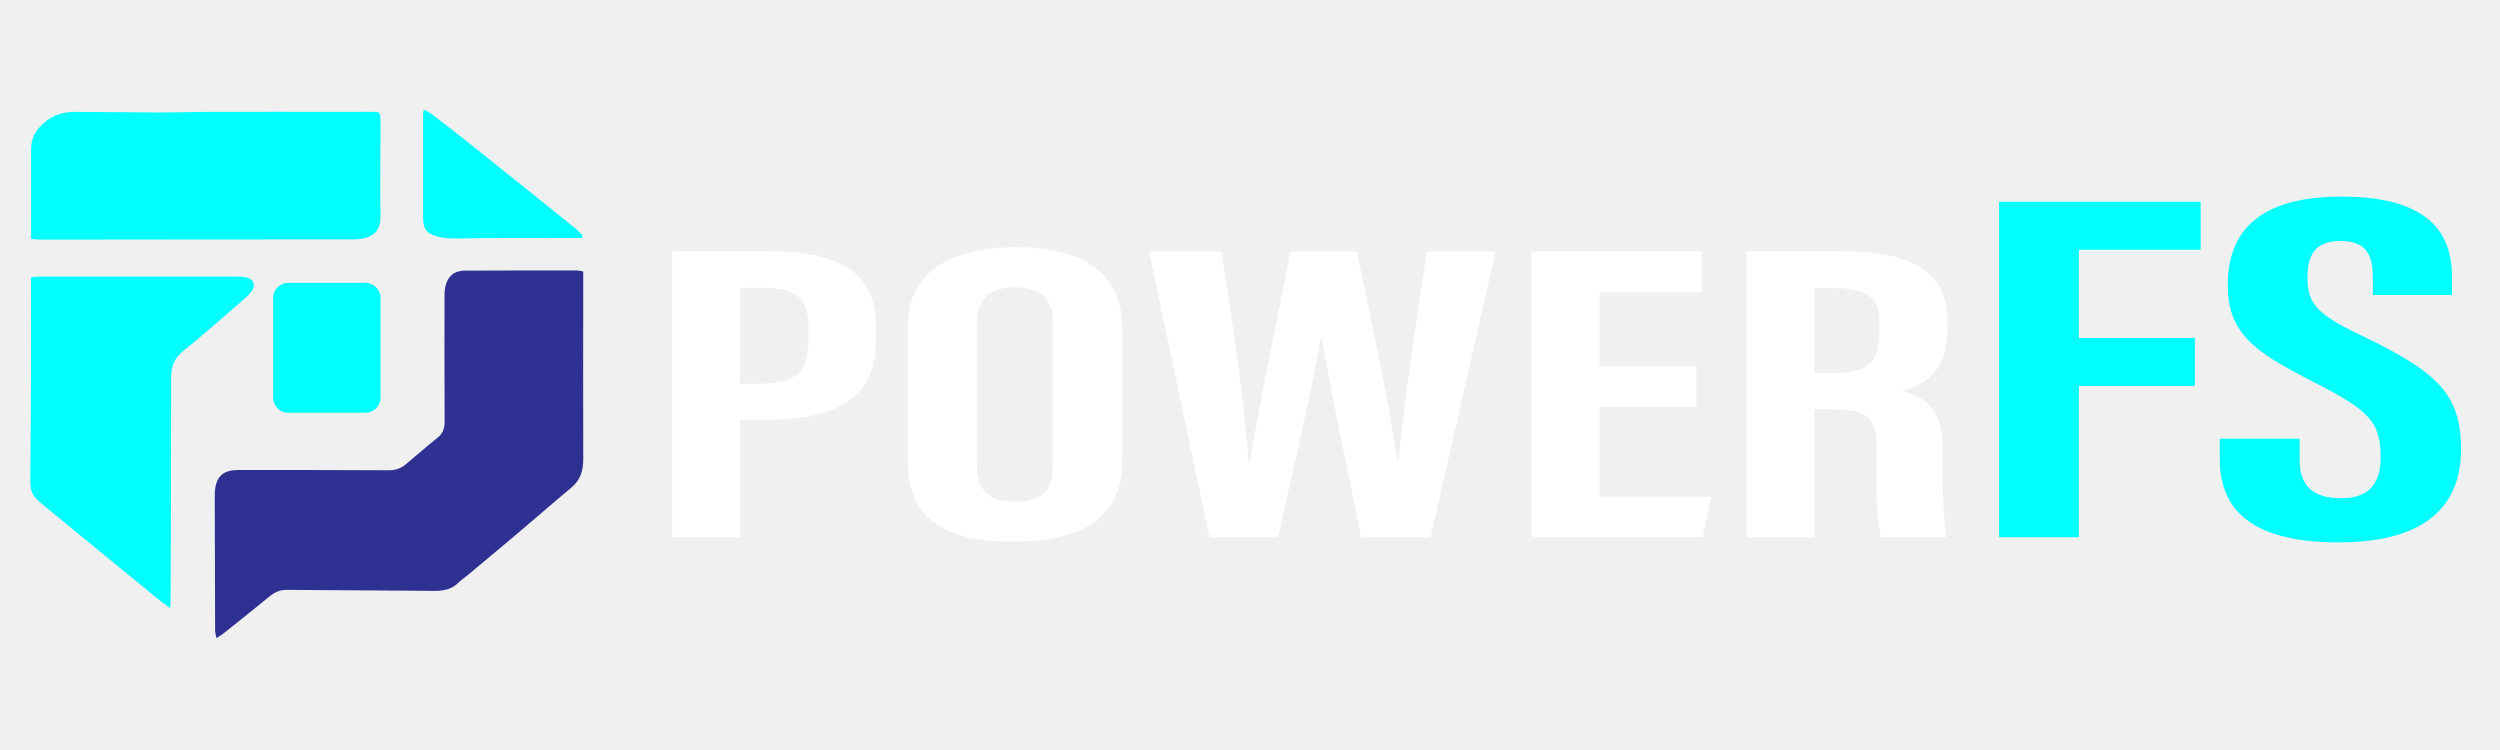
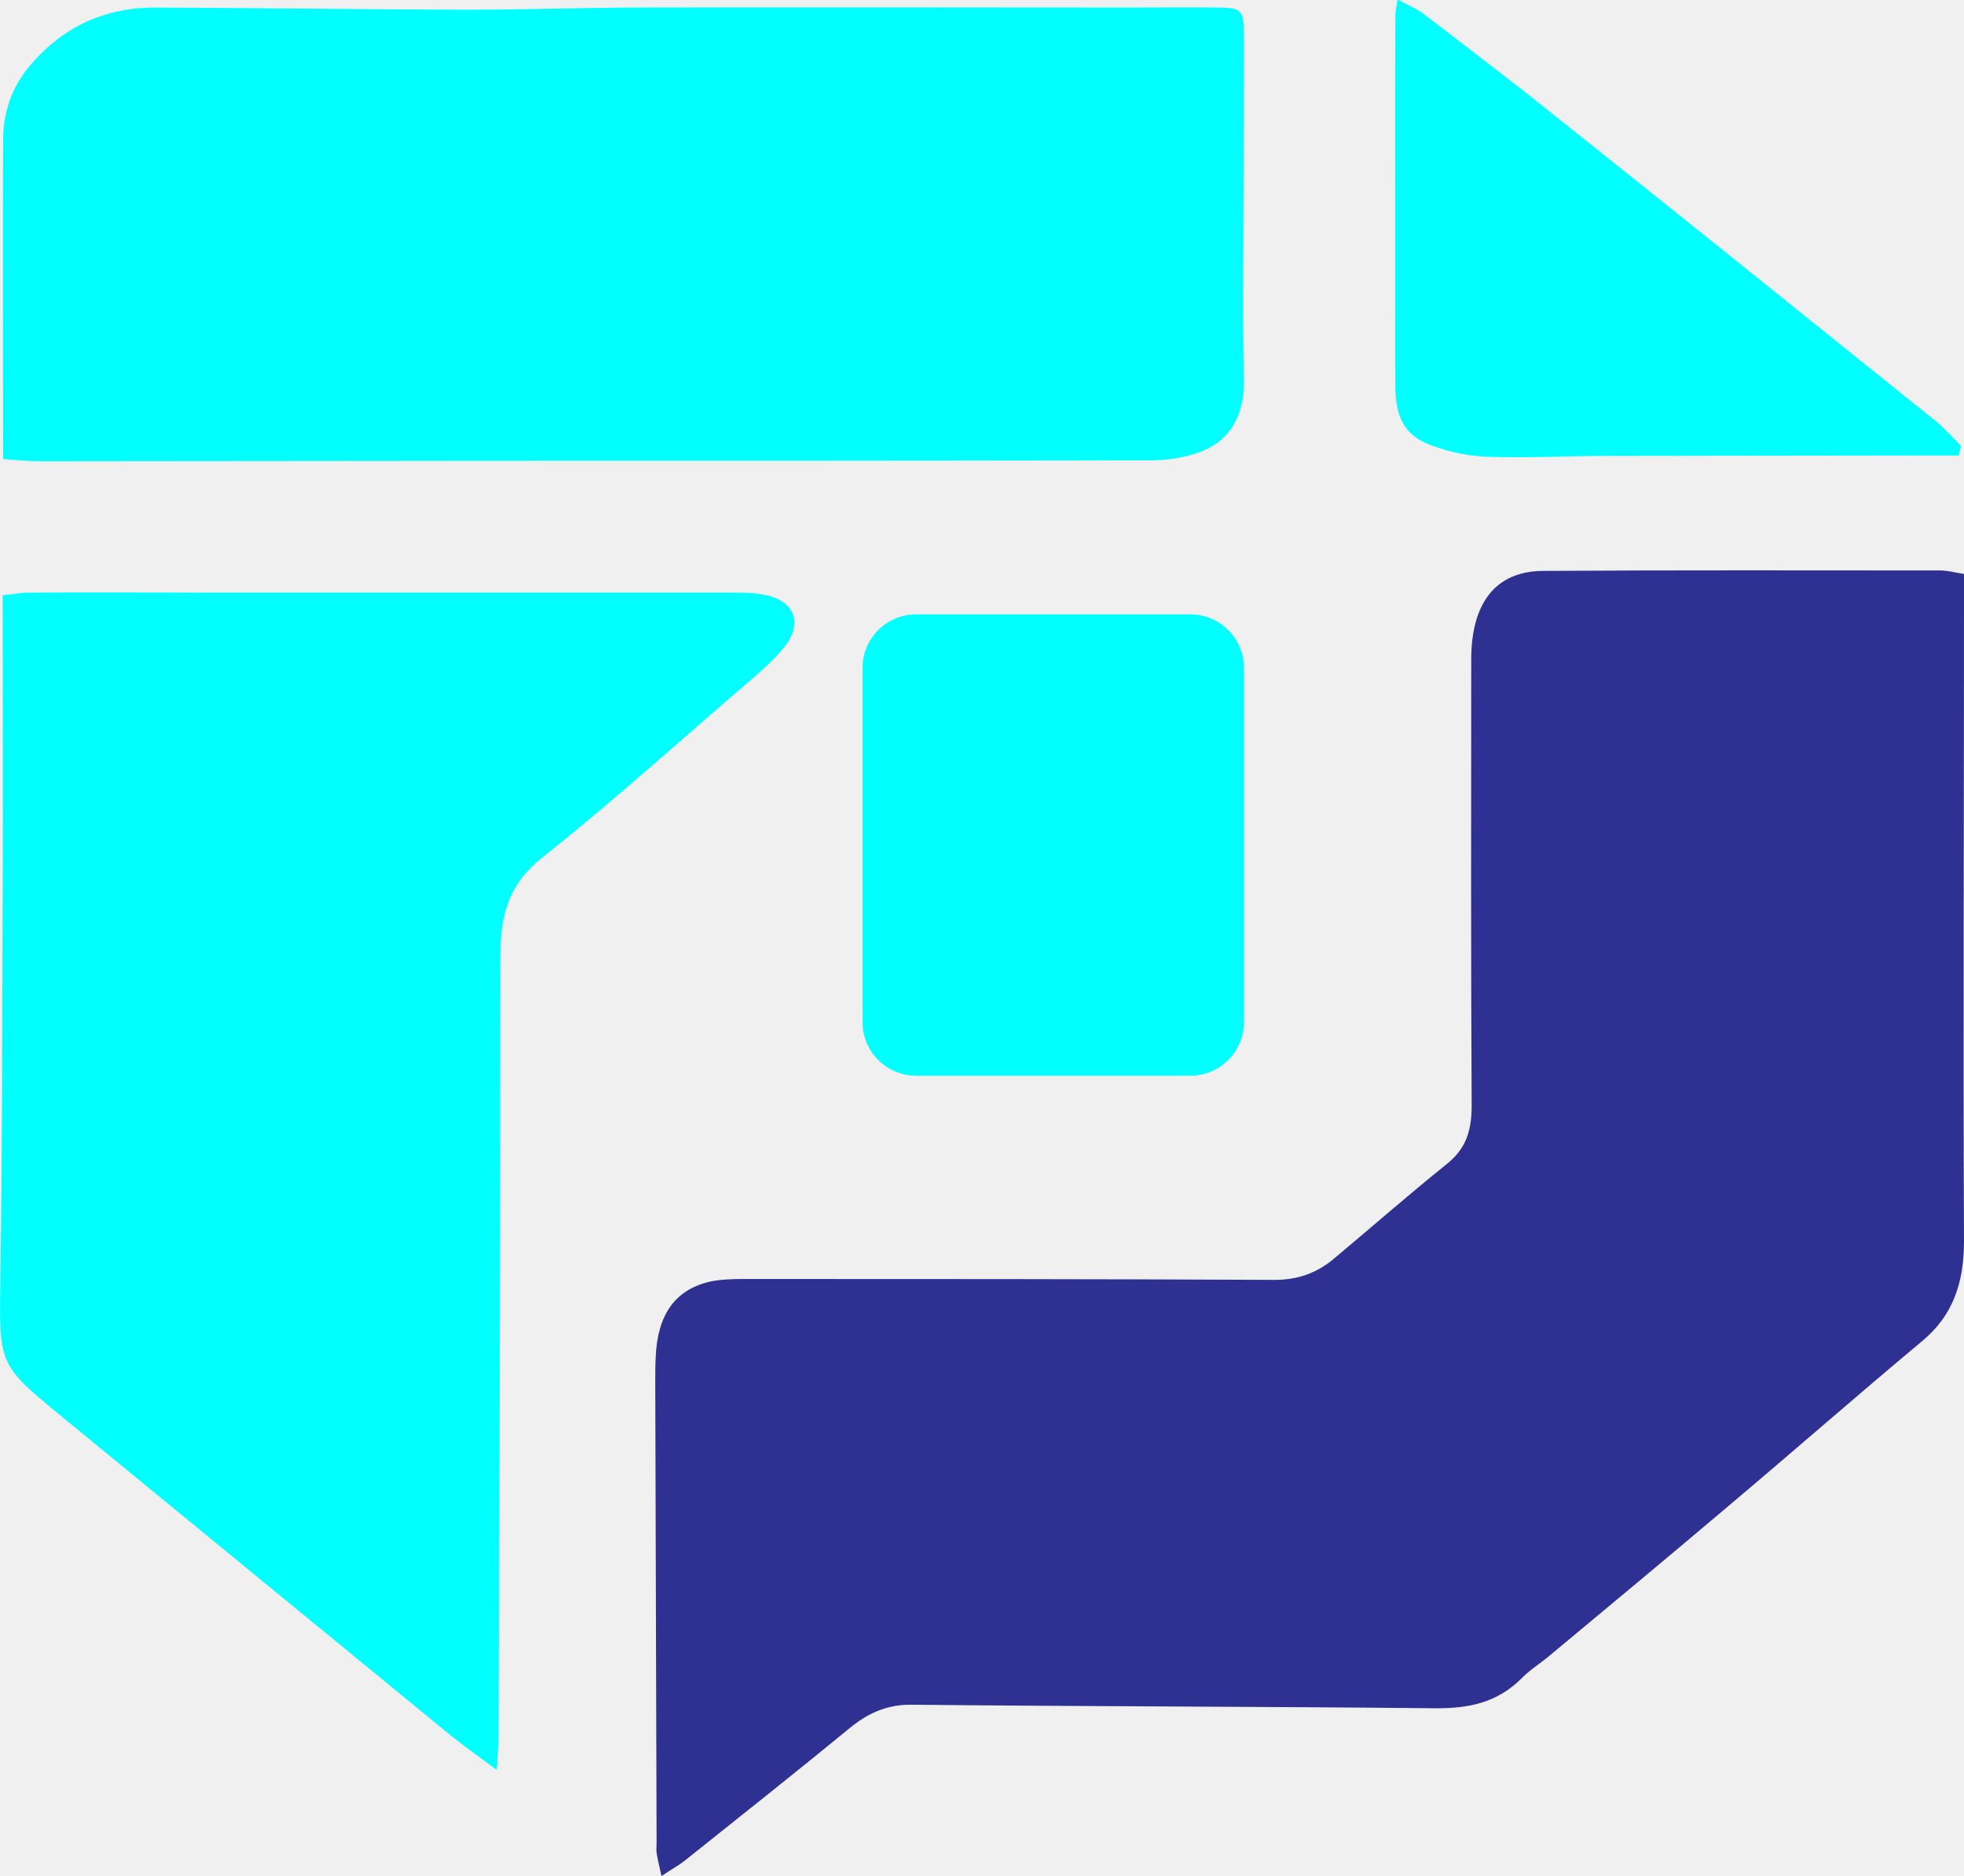
- <svg xmlns="http://www.w3.org/2000/svg" version="1.1" id="图层_1" x="0px" y="0px" viewBox="0 0 2000 600" style="enable-background:new 0 0 2000 600;" xml:space="preserve">
+ <svg xmlns="http://www.w3.org/2000/svg" version="1.1" id="图层_1" x="0px" y="0px" viewBox="0 0 442.4 422.5" style="enable-background:new 0 0 442.4 422.5;" xml:space="preserve">
  <style type="text/css">
	.st0{fill:#2E3192;}
	.st1{fill:#00FFFF;}
- 	.st2{fill:#FFFFFF;}
</style>
-   <path class="st0" d="M466.6,217.2c0,3.6,0,6.6,0,9.6c0,46.9-0.2,93.8,0,140.7c0,9.7-2.7,16.8-9.2,22.3c-15.1,12.6-29.9,25.6-45,38.3  c-13,11-26,21.8-39.1,32.7c-2,1.7-4.3,3.1-6.2,5c-5.6,5.7-12.1,6.9-19.3,6.9c-39.4-0.4-78.7-0.4-118.1-0.8  c-5.2-0.1-9.6,1.6-13.9,5.1c-12.3,10.1-24.8,20-37.2,29.9c-1.5,1.2-3.2,2.1-5.4,3.6c-0.5-2.4-0.9-3.8-1.1-5.3c-0.1-0.7,0-1.4,0-2.1  c-0.1-34.7-0.2-69.3-0.3-104c0-1.8,0-3.7,0.1-5.5c0.4-9.6,4.4-15.2,12.2-17c2.4-0.5,4.9-0.6,7.4-0.6c39.9,0,79.9,0,119.8,0.2  c5,0,9.4-1.4,13.4-4.8c8.5-7.1,16.8-14.4,25.4-21.3c4.1-3.3,5.6-7.1,5.6-13.1c-0.2-33.5-0.1-67-0.1-100.5c0-12.8,5.5-19.9,16.1-20  c30-0.2,60-0.1,90-0.1C463.1,216.4,464.4,216.8,466.6,217.2z" />
-   <path class="st1" d="M24.9,191.2c0-24.8-0.1-48.3,0-71.8c0-7,2.4-12.9,6.8-17.7c7.9-8.8,17.4-12.2,27.9-12.2  c22.9,0.1,45.8,0.4,68.8,0.5c12.4,0,24.8-0.4,37.2-0.5c37.8-0.1,75.6,0,113.5,0c6.7,0,13.4-0.1,20,0c4.8,0.1,5.3,0.7,5.3,6.4  c0,20.1-0.1,40.2-0.2,60.3c0,5.8,0.1,11.5,0.2,17.3c0.1,8-3.2,13.3-9.1,15.8c-3.7,1.5-7.8,2.2-11.8,2.2  c-48.9,0.1-97.8,0.1-146.7,0.1c-34.6,0-69.2,0.1-103.7,0.1C30.4,191.7,27.8,191.4,24.9,191.2z" />
-   <path class="st1" d="M136.1,486.5c-4-3-7.3-5.3-10.4-7.8c-29.4-24.1-58.8-48.2-88.2-72.3c-13.7-11.3-13.5-11.3-13.2-31.2  c0.4-28.2,0.4-56.4,0.5-84.5c0.1-22.6,0-45.2,0-68.8c2-0.2,4-0.6,5.9-0.6c14-0.1,27.9,0,41.9,0c39.4,0,78.7,0,118.1,0  c2.6,0,5.4,0.2,7.9,1.1c5,1.9,6,6.4,2.4,11c-1.8,2.3-4,4.3-6.1,6.2c-16.2,13.9-32.1,28.3-48.7,41.5c-7,5.6-9.3,12.3-9.3,21.8  c0,59.1-0.2,118.3-0.4,177.4C136.4,481.9,136.3,483.5,136.1,486.5z" />
-   <path class="st1" d="M465.4,190.4c-2.2,0-4.5,0-6.7,0c-24.2,0-48.5,0.1-72.7,0.1c-8.8,0-17.6,0.5-26.3,0.2c-4.3-0.1-8.8-1-12.9-2.5  c-6.1-2.2-8.3-6.1-8.3-13.7c-0.1-27.7,0-55.4,0-83.1c0-0.9,0.2-1.8,0.5-3.7c2.1,1.1,4,1.9,5.7,3.1c10.2,7.8,20.3,15.5,30.3,23.5  c28.5,22.7,56.9,45.6,85.3,68.4c2,1.6,3.8,3.7,5.6,5.5C465.8,189.1,465.6,189.8,465.4,190.4z" />
-   <path class="st1" d="M292.4,330.2h-61.9c-6.6,0-12-5.4-12-12v-79.9c0-6.6,5.4-12,12-12h61.9c6.6,0,12,5.4,12,12v79.9  C304.4,324.8,299,330.2,292.4,330.2z" />
-   <g>
-     <g>
-       <path class="st2" d="M537.7,201.1h78.4c56,0,84.6,17.9,84.6,58.4V273c0,37.8-20.8,62.8-87.6,62.8h-21v94h-54.4V201.1z M592.1,307    H607c33.9,0,39.7-12.8,39.7-35.2v-11.2c0-16.6-4.7-30.3-34.9-30.3h-19.7V307z" />
-       <path class="st2" d="M897.7,261.9v106.8c0,43.8-28.7,64.6-88.4,64.6c-57.3,0-83.1-21.3-83.1-64V261.6c0-43.8,34-63.8,86.6-63.8    C866.2,197.8,897.7,217.8,897.7,261.9z M781.5,258.4v115.1c0,19,10.6,27.9,30.2,27.9c21.1,0,30.6-8.3,30.6-28.4V258.1    c0-18.2-8.6-28.2-30.7-28.2C792,229.9,781.5,239,781.5,258.4z" />
-       <path class="st2" d="M967.6,429.9l-48.3-228.7h57.8c8.1,49.4,19,125.3,21.7,168.5h1c8.1-48.4,22.8-118.3,32.8-168.5h52.9    c10.5,51.8,25.1,116.4,32.3,166.9h1.1c4.2-44.7,14.5-115,22.6-166.9h55l-52.1,228.7h-55.5c-9.9-51.3-23.8-112.3-31.3-159.4h-1    c-8.2,48.1-23.6,110.1-34.1,159.4H967.6z" />
-       <path class="st2" d="M1357.2,325.4h-77.5v72h89.3l-6.9,32.4h-136.9V201.1h136.2v32.7h-81.8V293h77.5V325.4z" />
-       <path class="st2" d="M1451.6,327.6v102.3h-54.4V201.1h75.3c53.7,0,85.3,13.9,85.3,55.1v8.7c0,35.2-22.2,44.1-35.9,47.7    c20.6,6.3,32.3,15.9,32.3,46.9c0,19.3-0.5,56.4,3.2,70.3H1505c-4.7-13.8-3.7-51.4-3.7-68c0-27.9-5.5-34.3-37.1-34.3H1451.6z     M1451.6,298.5h12.5c28.8,0,39.4-7,39.4-31.9v-7.8c0-17.7-5.6-28.4-36.5-28.4h-15.4V298.5z" />
-       <path class="st1" d="M1599.3,161.4h161.2v38.4h-97.4v70.6h92.8v38.4h-92.8v121h-63.8V161.4z" />
-       <path class="st1" d="M1839.7,350.9v16.6c0,20,9.2,31.1,33.5,31.1c24.9,0,31.3-15.3,31.3-32.7c0-28.9-9.6-37.8-54-60.5    c-44.5-22.8-68.3-37.4-68.3-77.1c0-35.4,16.5-71.1,91.2-71c76.4,0,88.2,35.4,88.2,64.5V236h-63.3v-13.2c0-18.7-4.9-30-26.1-30    c-20.7,0-26.2,11.7-26.2,29.5c0,19,5.6,28.3,41.9,45.5c61.9,29.7,80.9,47,80.9,91.9c0,38.1-20.6,74.2-97.8,74.2    c-76.6,0-95.2-31.6-95.2-67v-15.9H1839.7z" />
-     </g>
-   </g>
+   <path class="st0" d="M442.4,129.3c0,3.6,0,6.6,0,9.6c0,46.9-0.2,93.8,0,140.7c0,9.7-2.7,16.8-9.2,22.3c-15.1,12.6-29.9,25.6-45,38.3  c-13,11-26,21.8-39.1,32.7c-2,1.7-4.3,3.1-6.2,5c-5.6,5.7-12.1,6.9-19.3,6.9c-39.4-0.4-78.7-0.4-118.1-0.8  c-5.2-0.1-9.6,1.6-13.9,5.1c-12.3,10.1-24.8,20-37.2,29.9c-1.5,1.2-3.2,2.1-5.4,3.6c-0.5-2.4-0.9-3.8-1.1-5.3c-0.1-0.7,0-1.4,0-2.1  c-0.1-34.7-0.2-69.3-0.3-104c0-1.8,0-3.7,0.1-5.5c0.4-9.6,4.4-15.2,12.2-17c2.4-0.5,4.9-0.6,7.4-0.6c39.9,0,79.9,0,119.8,0.2  c5,0,9.4-1.4,13.4-4.8c8.5-7.1,16.8-14.4,25.4-21.3c4.1-3.3,5.6-7.1,5.6-13.1c-0.2-33.5-0.1-67-0.1-100.5c0-12.8,5.5-19.9,16.1-20  c30-0.2,60-0.1,90-0.1C438.9,128.6,440.2,128.9,442.4,129.3z" />
+   <path class="st1" d="M0.7,103.4c0-24.8-0.1-48.3,0-71.8c0-7,2.4-12.9,6.8-17.7C15.4,5.1,24.9,1.6,35.4,1.7  c22.9,0.1,45.8,0.4,68.8,0.5c12.4,0,24.8-0.4,37.2-0.5c37.8-0.1,75.6,0,113.5,0c6.7,0,13.4-0.1,20,0c4.8,0.1,5.3,0.7,5.3,6.4  c0,20.1-0.1,40.2-0.2,60.3c0,5.8,0.1,11.5,0.2,17.3c0.1,8-3.2,13.3-9.1,15.8c-3.7,1.5-7.8,2.2-11.8,2.2  c-48.9,0.1-97.8,0.1-146.7,0.1c-34.6,0-69.2,0.1-103.7,0.1C6.2,103.9,3.6,103.6,0.7,103.4z" />
+   <path class="st1" d="M111.9,398.7c-4-3-7.3-5.3-10.4-7.8c-29.4-24.1-58.8-48.2-88.2-72.3c-13.7-11.3-13.5-11.3-13.2-31.2  c0.4-28.2,0.4-56.4,0.5-84.5c0.1-22.6,0-45.2,0-68.8c2-0.2,4-0.6,5.9-0.6c14-0.1,27.9,0,41.9,0c39.4,0,78.7,0,118.1,0  c2.6,0,5.4,0.2,7.9,1.1c5,1.9,6,6.4,2.4,11c-1.8,2.3-4,4.3-6.1,6.2c-16.2,13.9-32.1,28.3-48.7,41.5c-7,5.6-9.3,12.3-9.3,21.8  c0,59.1-0.2,118.3-0.4,177.4C112.2,394,112.1,395.6,111.9,398.7z" />
+   <path class="st1" d="M441.2,102.6c-2.2,0-4.5,0-6.7,0c-24.2,0-48.5,0.1-72.7,0.1c-8.8,0-17.6,0.5-26.3,0.2c-4.3-0.1-8.8-1-12.9-2.5  c-6.1-2.2-8.3-6.1-8.3-13.7c-0.1-27.7,0-55.4,0-83.1c0-0.9,0.2-1.8,0.5-3.7c2.1,1.1,4,1.9,5.7,3.1c10.2,7.8,20.3,15.5,30.3,23.5  c28.5,22.7,56.9,45.6,85.3,68.4c2,1.6,3.8,3.7,5.6,5.5C441.6,101.2,441.4,101.9,441.2,102.6z" />
+   <path class="st1" d="M268.2,242.3h-61.9c-6.6,0-12-5.4-12-12v-79.9c0-6.6,5.4-12,12-12h61.9c6.6,0,12,5.4,12,12v79.9  C280.2,236.9,274.8,242.3,268.2,242.3z" />
</svg>
